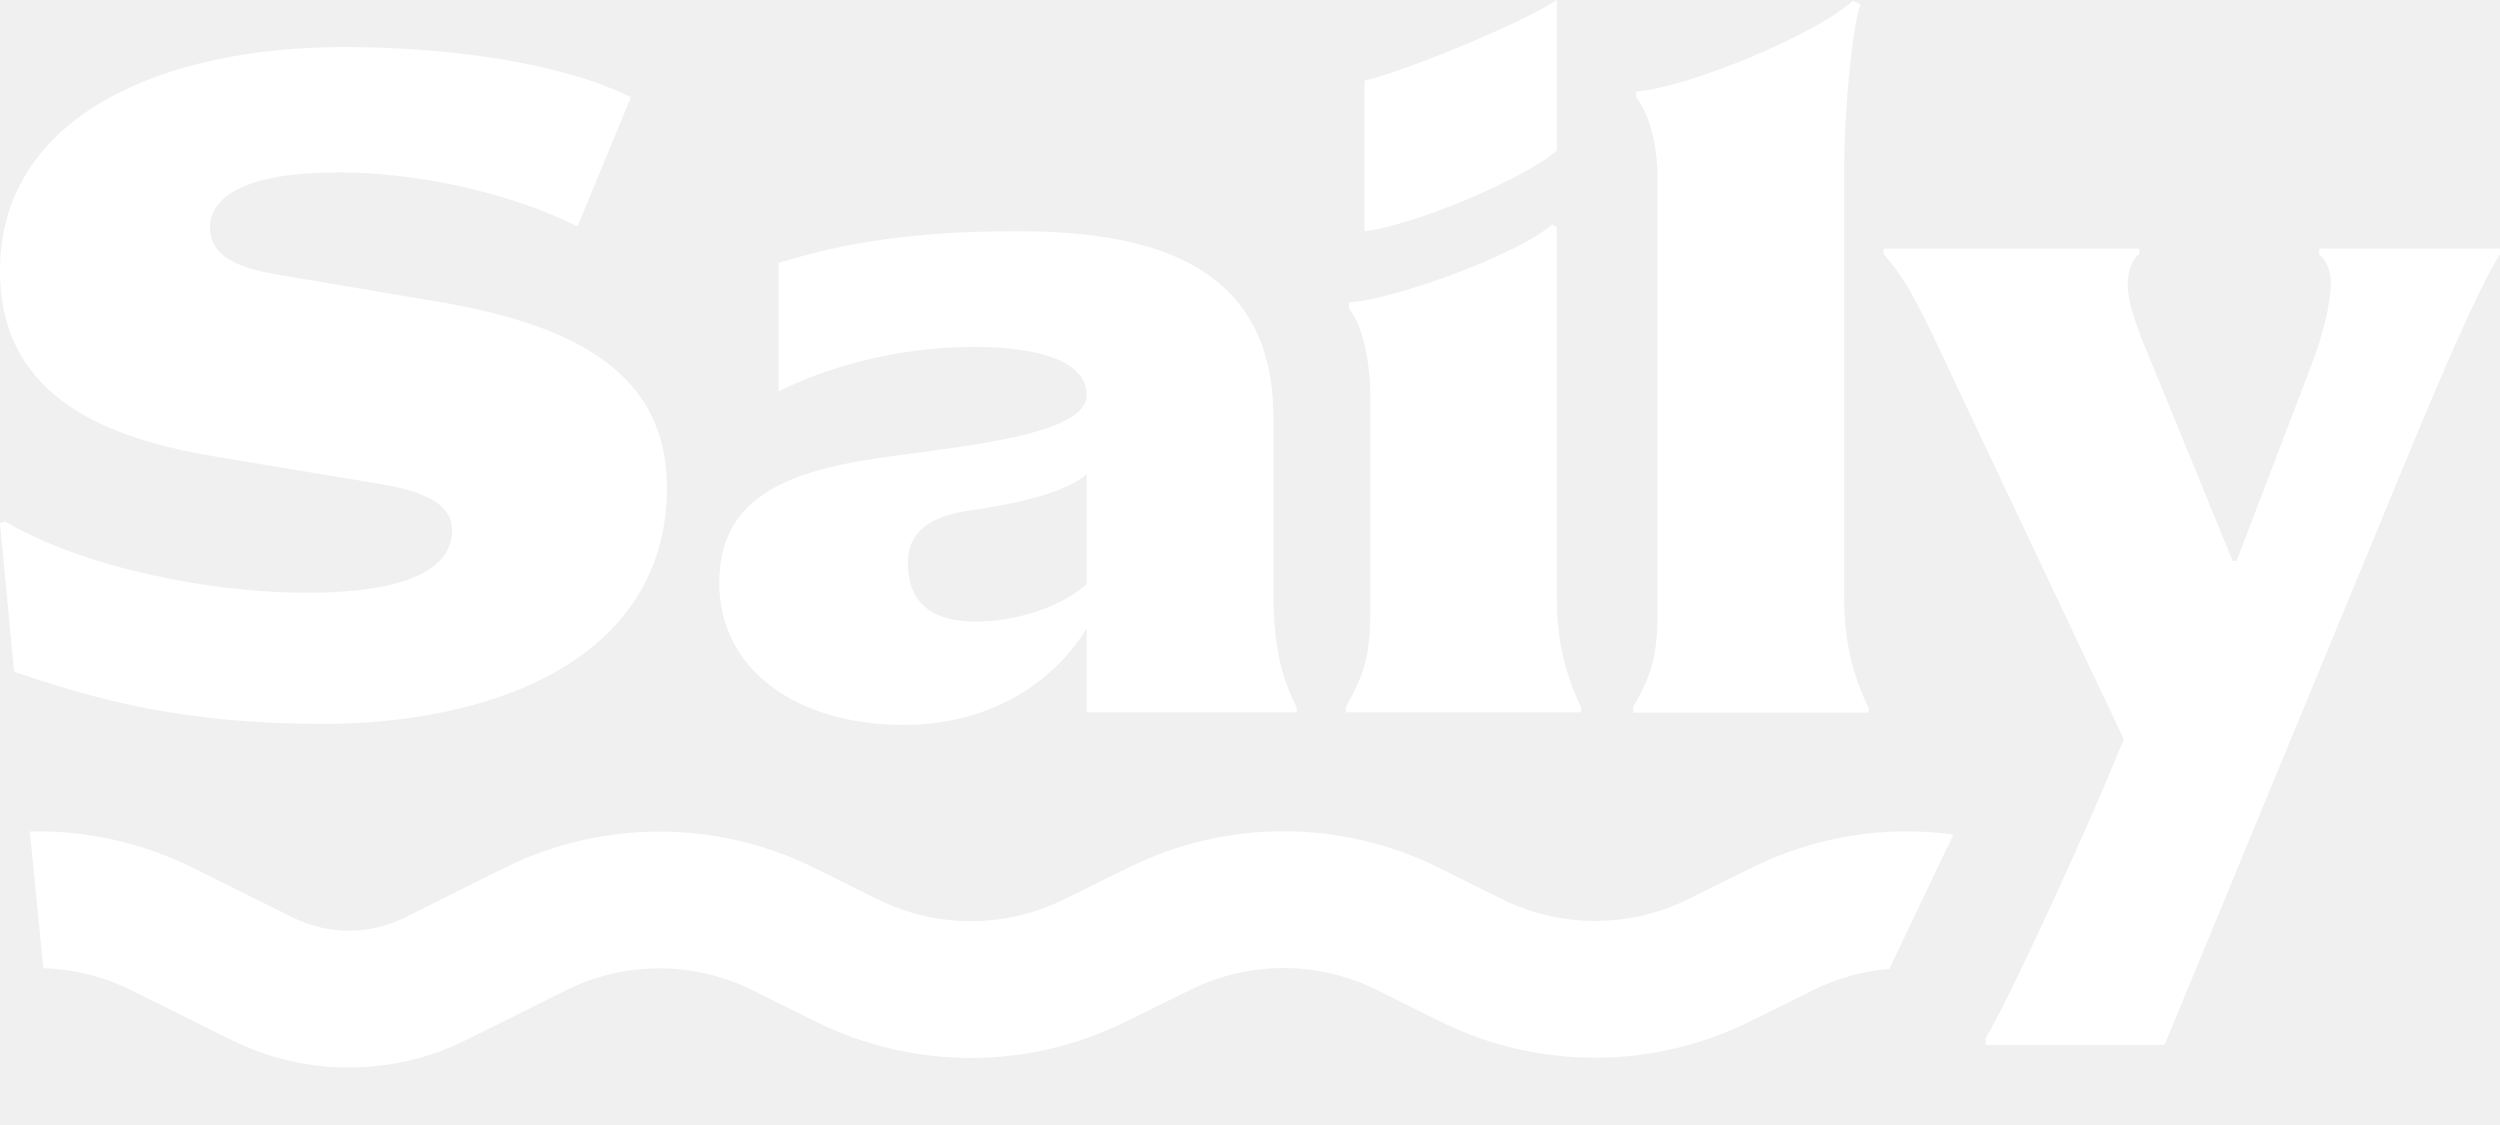
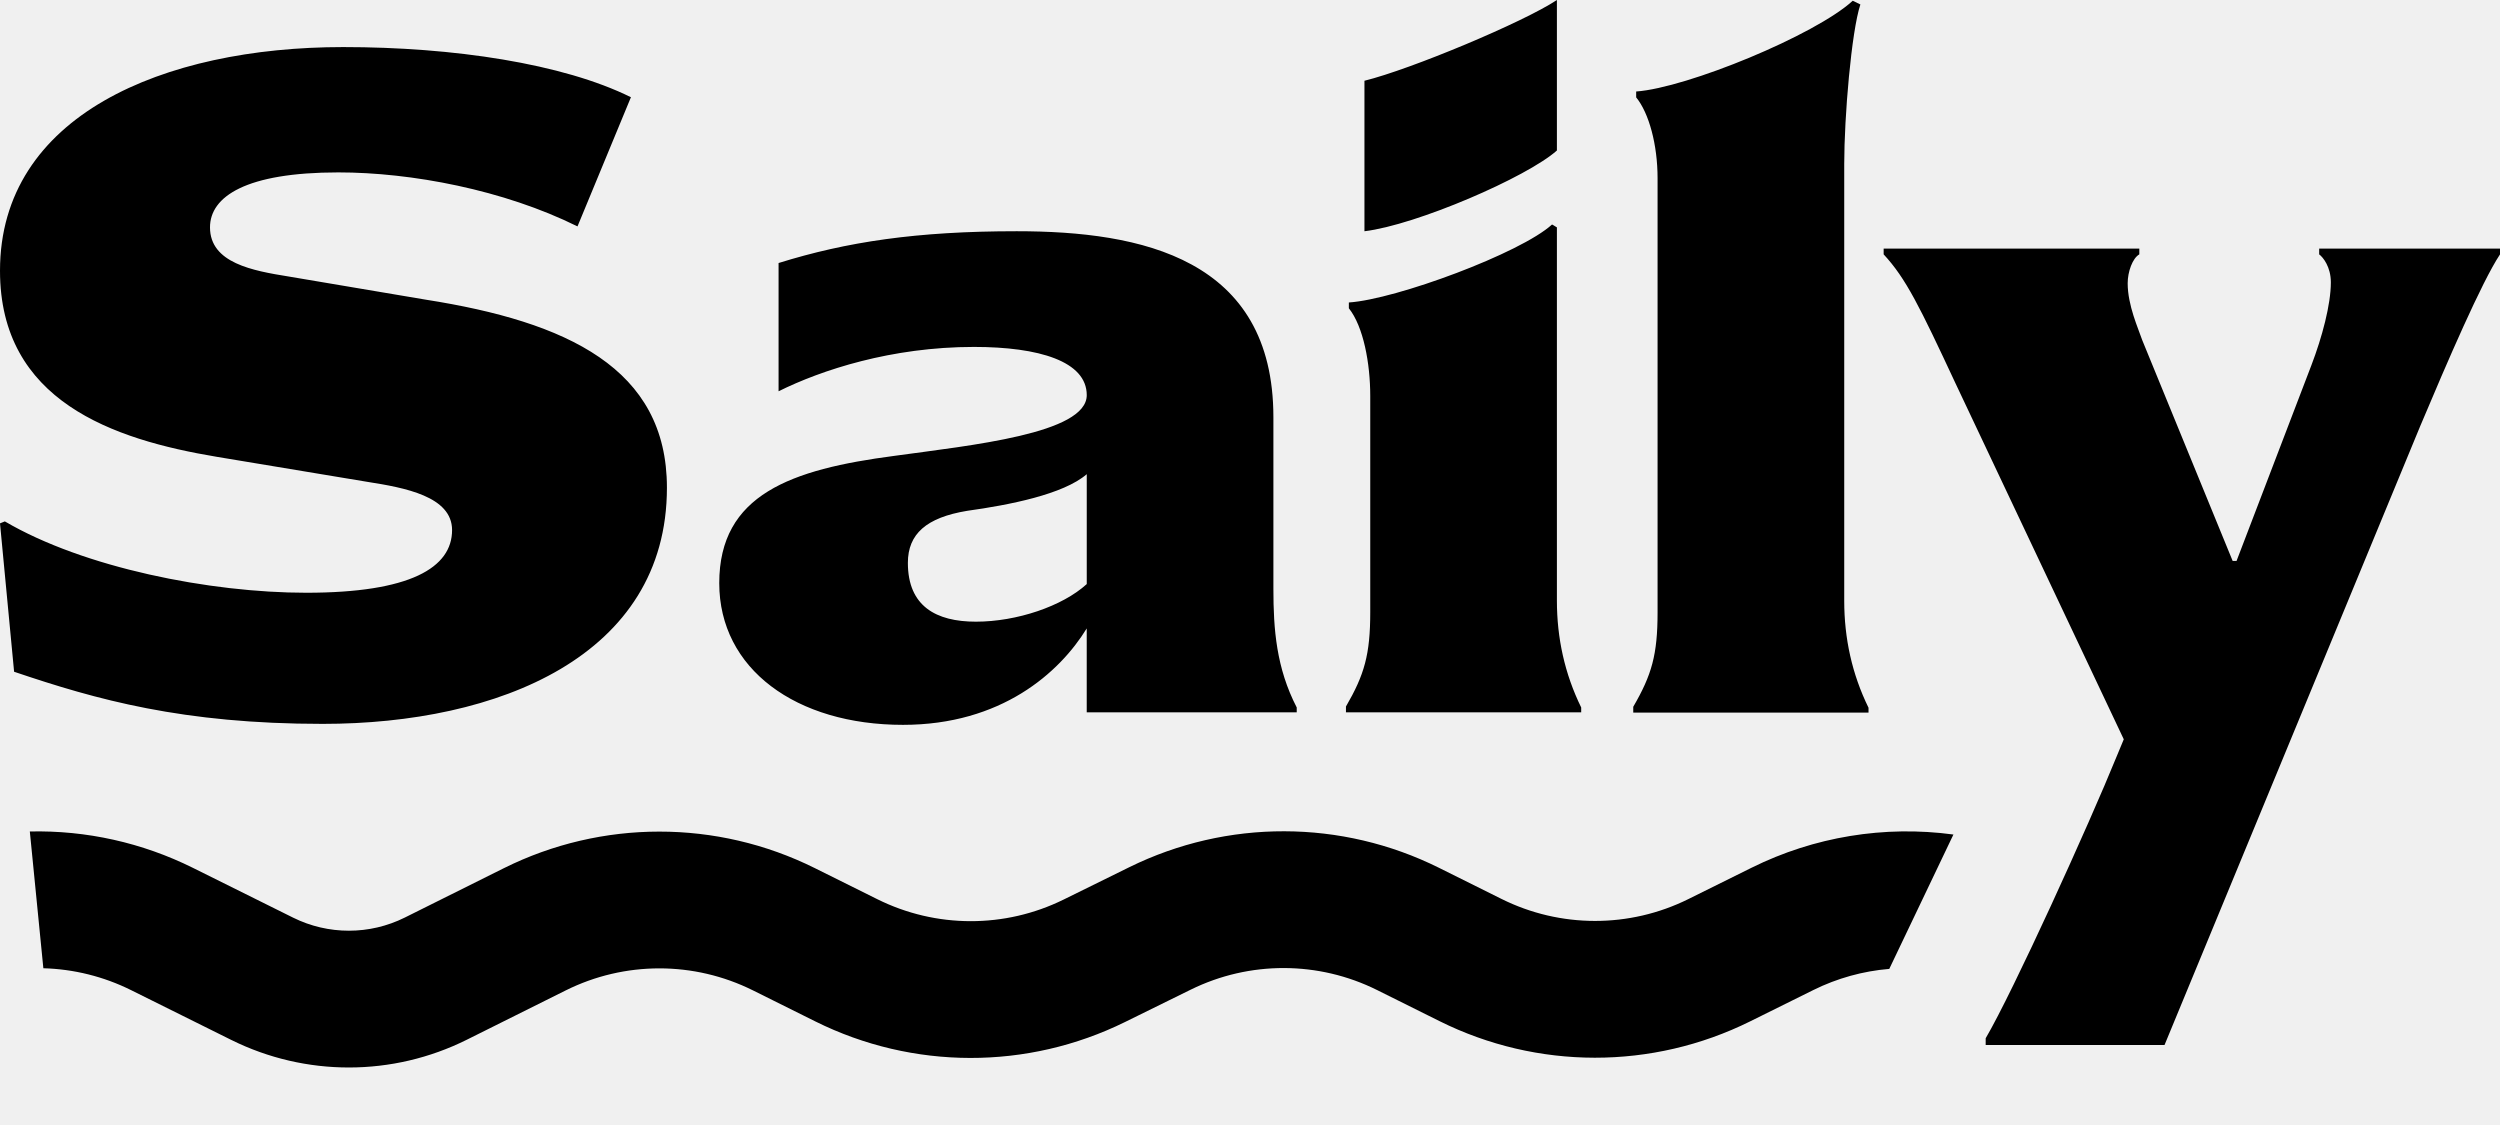
- <svg xmlns="http://www.w3.org/2000/svg" viewBox="0 0 100 45">
-   <path fill="#fff" d="M1.733 38.73a8.395 8.395 0 0 1 3.508.874l4.01 1.993a10.577 10.577 0 0 0 9.42-.007l3.957-1.973a8.402 8.402 0 0 1 7.488-.003l2.502 1.245a13.96 13.96 0 0 0 12.38.023l2.632-1.296a8.402 8.402 0 0 1 7.454.016l2.498 1.244A13.96 13.96 0 0 0 70 40.858l2.537-1.258a8.391 8.391 0 0 1 3.034-.844l2.566-5.375a13.958 13.958 0 0 0-8.067 1.325l-2.537 1.258a8.402 8.402 0 0 1-7.473-.007l-2.499-1.244a13.961 13.961 0 0 0-12.385-.027l-2.632 1.297a8.402 8.402 0 0 1-7.451-.015l-2.503-1.245a13.96 13.96 0 0 0-12.439.006l-3.958 1.973a5.019 5.019 0 0 1-4.47.003l-4.009-1.992a13.95 13.95 0 0 0-6.521-1.454l.541 5.471Zm77.694 3.071v-.27c1.088-1.851 4.124-8.527 5.252-11.304l.272-.655-6.727-14.23c-1.44-3.085-1.984-4.203-2.878-5.168v-.23h10.227v.23c-.272.155-.466.695-.466 1.157 0 .887.427 1.813.583 2.276l3.616 8.83h.156l2.994-7.828c.428-1.118.778-2.43.778-3.316 0-.617-.311-1.003-.467-1.118v-.232H100v.232c-.739 1.118-2.1 4.28-3.189 6.864L86.581 41.8h-7.154ZM65.33 28.503v-.232c.74-1.273.973-2.082.973-3.78V7.13c0-1.34-.342-2.606-.856-3.235V3.66c2.033-.146 7.157-2.252 8.663-3.63l.305.148c-.36 1.09-.646 4.504-.646 6.386V24.03c0 1.504.311 2.931.972 4.28v.194h-9.41Zm-11.492-.011v-.231c.739-1.273.972-2.082.972-3.78v-8.638c0-1.31-.272-2.78-.856-3.512v-.232c1.89-.125 6.88-1.977 8.128-3.12l.194.116v14.924c0 1.504.311 2.93.972 4.28v.193h-9.41ZM62.276 6.02C61.075 7.09 56.654 9 54.578 9.25V3.23C56.435 2.773 60.953.881 62.276 0v6.02ZM28.77 23.325c0-3.548 2.878-4.55 7-5.09 3.072-.425 7.7-.887 7.7-2.43 0-1.35-1.906-1.928-4.511-1.928-3.306 0-6.105.925-7.816 1.774v-5.13c2.722-.848 5.521-1.272 9.527-1.272 4.977 0 10.266 1.08 10.266 7.443v6.864c0 1.62.117 3.162.933 4.743v.193h-8.4v-3.355c-1.088 1.774-3.421 3.857-7.349 3.857-4.277 0-7.35-2.237-7.35-5.67Zm7.545-.81c0 1.735 1.127 2.352 2.721 2.352 1.634 0 3.461-.617 4.434-1.504v-4.396c-.934.81-3.111 1.234-4.783 1.466-1.634.27-2.372.925-2.372 2.082Zm-23.405 6.44c-5.6 0-9.04-.966-12.346-2.085L0 20.934l.194-.078C3.344 22.707 8.4 23.71 12.25 23.71c4.161 0 5.833-1.003 5.833-2.507 0-1.35-1.905-1.696-3.383-1.928l-6.027-1.002C4.51 17.579 0 16.036 0 10.83c0-6.209 6.533-8.947 13.727-8.947 4.394 0 8.788.656 11.51 2.006L23.1 9.056c-2.956-1.465-6.65-2.16-9.566-2.16-3.695 0-5.134.965-5.134 2.199 0 1.426 1.712 1.735 3.15 1.966l5.483.926c5.639.887 9.644 2.738 9.644 7.52 0 6.748-6.766 9.448-13.766 9.448Z" />
+ <svg xmlns="http://www.w3.org/2000/svg" viewBox="0 0 400 180" width="400" height="180">
+   <path fill="#000" d="M6.932 154.92a33.6 33.6 0 0 1 14.032 3.496l16.04 7.972a42.32 42.32 0 0 0 37.68 -0.028l15.828 -7.892a33.6 33.6 0 0 1 29.952 -0.012l10.008 4.98a55.84 55.84 0 0 0 49.52 0.092l10.528 -5.184a33.6 33.6 0 0 1 29.816 0.064l9.992 4.976A55.84 55.84 0 0 0 280 163.432l10.148 -5.032a33.6 33.6 0 0 1 12.136 -3.376l10.264 -21.5a55.84 55.84 0 0 0 -32.268 5.3l-10.148 5.032a33.6 33.6 0 0 1 -29.892 -0.028l-9.996 -4.976a55.84 55.84 0 0 0 -49.54 -0.108l-10.528 5.188a33.6 33.6 0 0 1 -29.804 -0.06l-10.012 -4.98a55.84 55.84 0 0 0 -49.756 0.024l-15.832 7.892a20.08 20.08 0 0 1 -17.88 0.012l-16.036 -7.968a55.8 55.8 0 0 0 -26.084 -5.816l2.164 21.884Zm310.776 12.284v-1.08c4.352 -7.404 16.496 -34.108 21.008 -45.216l1.088 -2.62 -26.908 -56.92c-5.76 -12.34 -7.936 -16.812 -11.512 -20.672v-0.92h40.908v0.92c-1.088 0.62 -1.864 2.78 -1.864 4.628 0 3.548 1.708 7.252 2.332 9.104l14.464 35.32h0.624l11.976 -31.312c1.712 -4.472 3.112 -9.72 3.112 -13.264 0 -2.468 -1.244 -4.012 -1.868 -4.472v-0.928H400v0.928c-2.956 4.472 -8.4 17.12 -12.756 27.456L346.324 167.2h-28.616ZM261.32 114.012v-0.928c2.96 -5.092 3.892 -8.328 3.892 -15.12V28.52c0 -5.36 -1.368 -10.424 -3.424 -12.94V14.64c8.132 -0.584 28.628 -9.008 34.652 -14.52l1.22 0.592c-1.44 4.36 -2.584 18.016 -2.584 25.544V96.12c0 6.016 1.244 11.724 3.888 17.12v0.776h-37.64Zm-45.968 -0.044v-0.924c2.956 -5.092 3.888 -8.328 3.888 -15.12v-34.552c0 -5.24 -1.088 -11.12 -3.424 -14.048v-0.928c7.56 -0.5 27.52 -7.908 32.512 -12.48l0.776 0.464v59.696c0 6.016 1.244 11.72 3.888 17.12v0.772zM249.104 24.08C244.3 28.36 226.616 36 218.312 37V12.92C225.74 11.092 243.812 3.524 249.104 0zM115.08 93.3c0 -14.192 11.512 -18.2 28 -20.36 12.288 -1.7 30.8 -3.548 30.8 -9.72 0 -5.4 -7.624 -7.712 -18.044 -7.712 -13.224 0 -24.42 3.7 -31.264 7.096v-20.52c10.888 -3.392 22.084 -5.088 38.108 -5.088 19.908 0 41.064 4.32 41.064 29.772v27.456c0 6.48 0.468 12.648 3.732 18.972v0.772h-33.6v-13.42c-4.352 7.096 -13.684 15.428 -29.396 15.428 -17.108 0 -29.4 -8.948 -29.4 -22.68Zm30.18 -3.24c0 6.94 4.508 9.408 10.884 9.408 6.536 0 13.844 -2.468 17.736 -6.016v-17.584c-3.736 3.24 -12.444 4.936 -19.132 5.864 -6.536 1.08 -9.488 3.7 -9.488 8.328m-93.62 25.76c-22.4 0 -36.16 -3.864 -49.384 -8.34L0 83.736l0.776 -0.312C13.376 90.828 33.6 94.84 49 94.84c16.644 0 23.332 -4.012 23.332 -10.028 0 -5.4 -7.62 -6.784 -13.532 -7.712l-24.108 -4.008C18.04 70.316 0 64.144 0 43.32c0 -24.836 26.132 -35.788 54.908 -35.788 17.576 0 35.152 2.624 46.04 8.024L92.4 36.224c-11.824 -5.86 -26.6 -8.64 -38.264 -8.64 -14.78 0 -20.536 3.86 -20.536 8.796 0 5.704 6.848 6.94 12.6 7.864l21.932 3.704c22.556 3.548 38.576 10.952 38.576 30.08 0 26.992 -27.064 37.792 -55.064 37.792Z" />
</svg>
